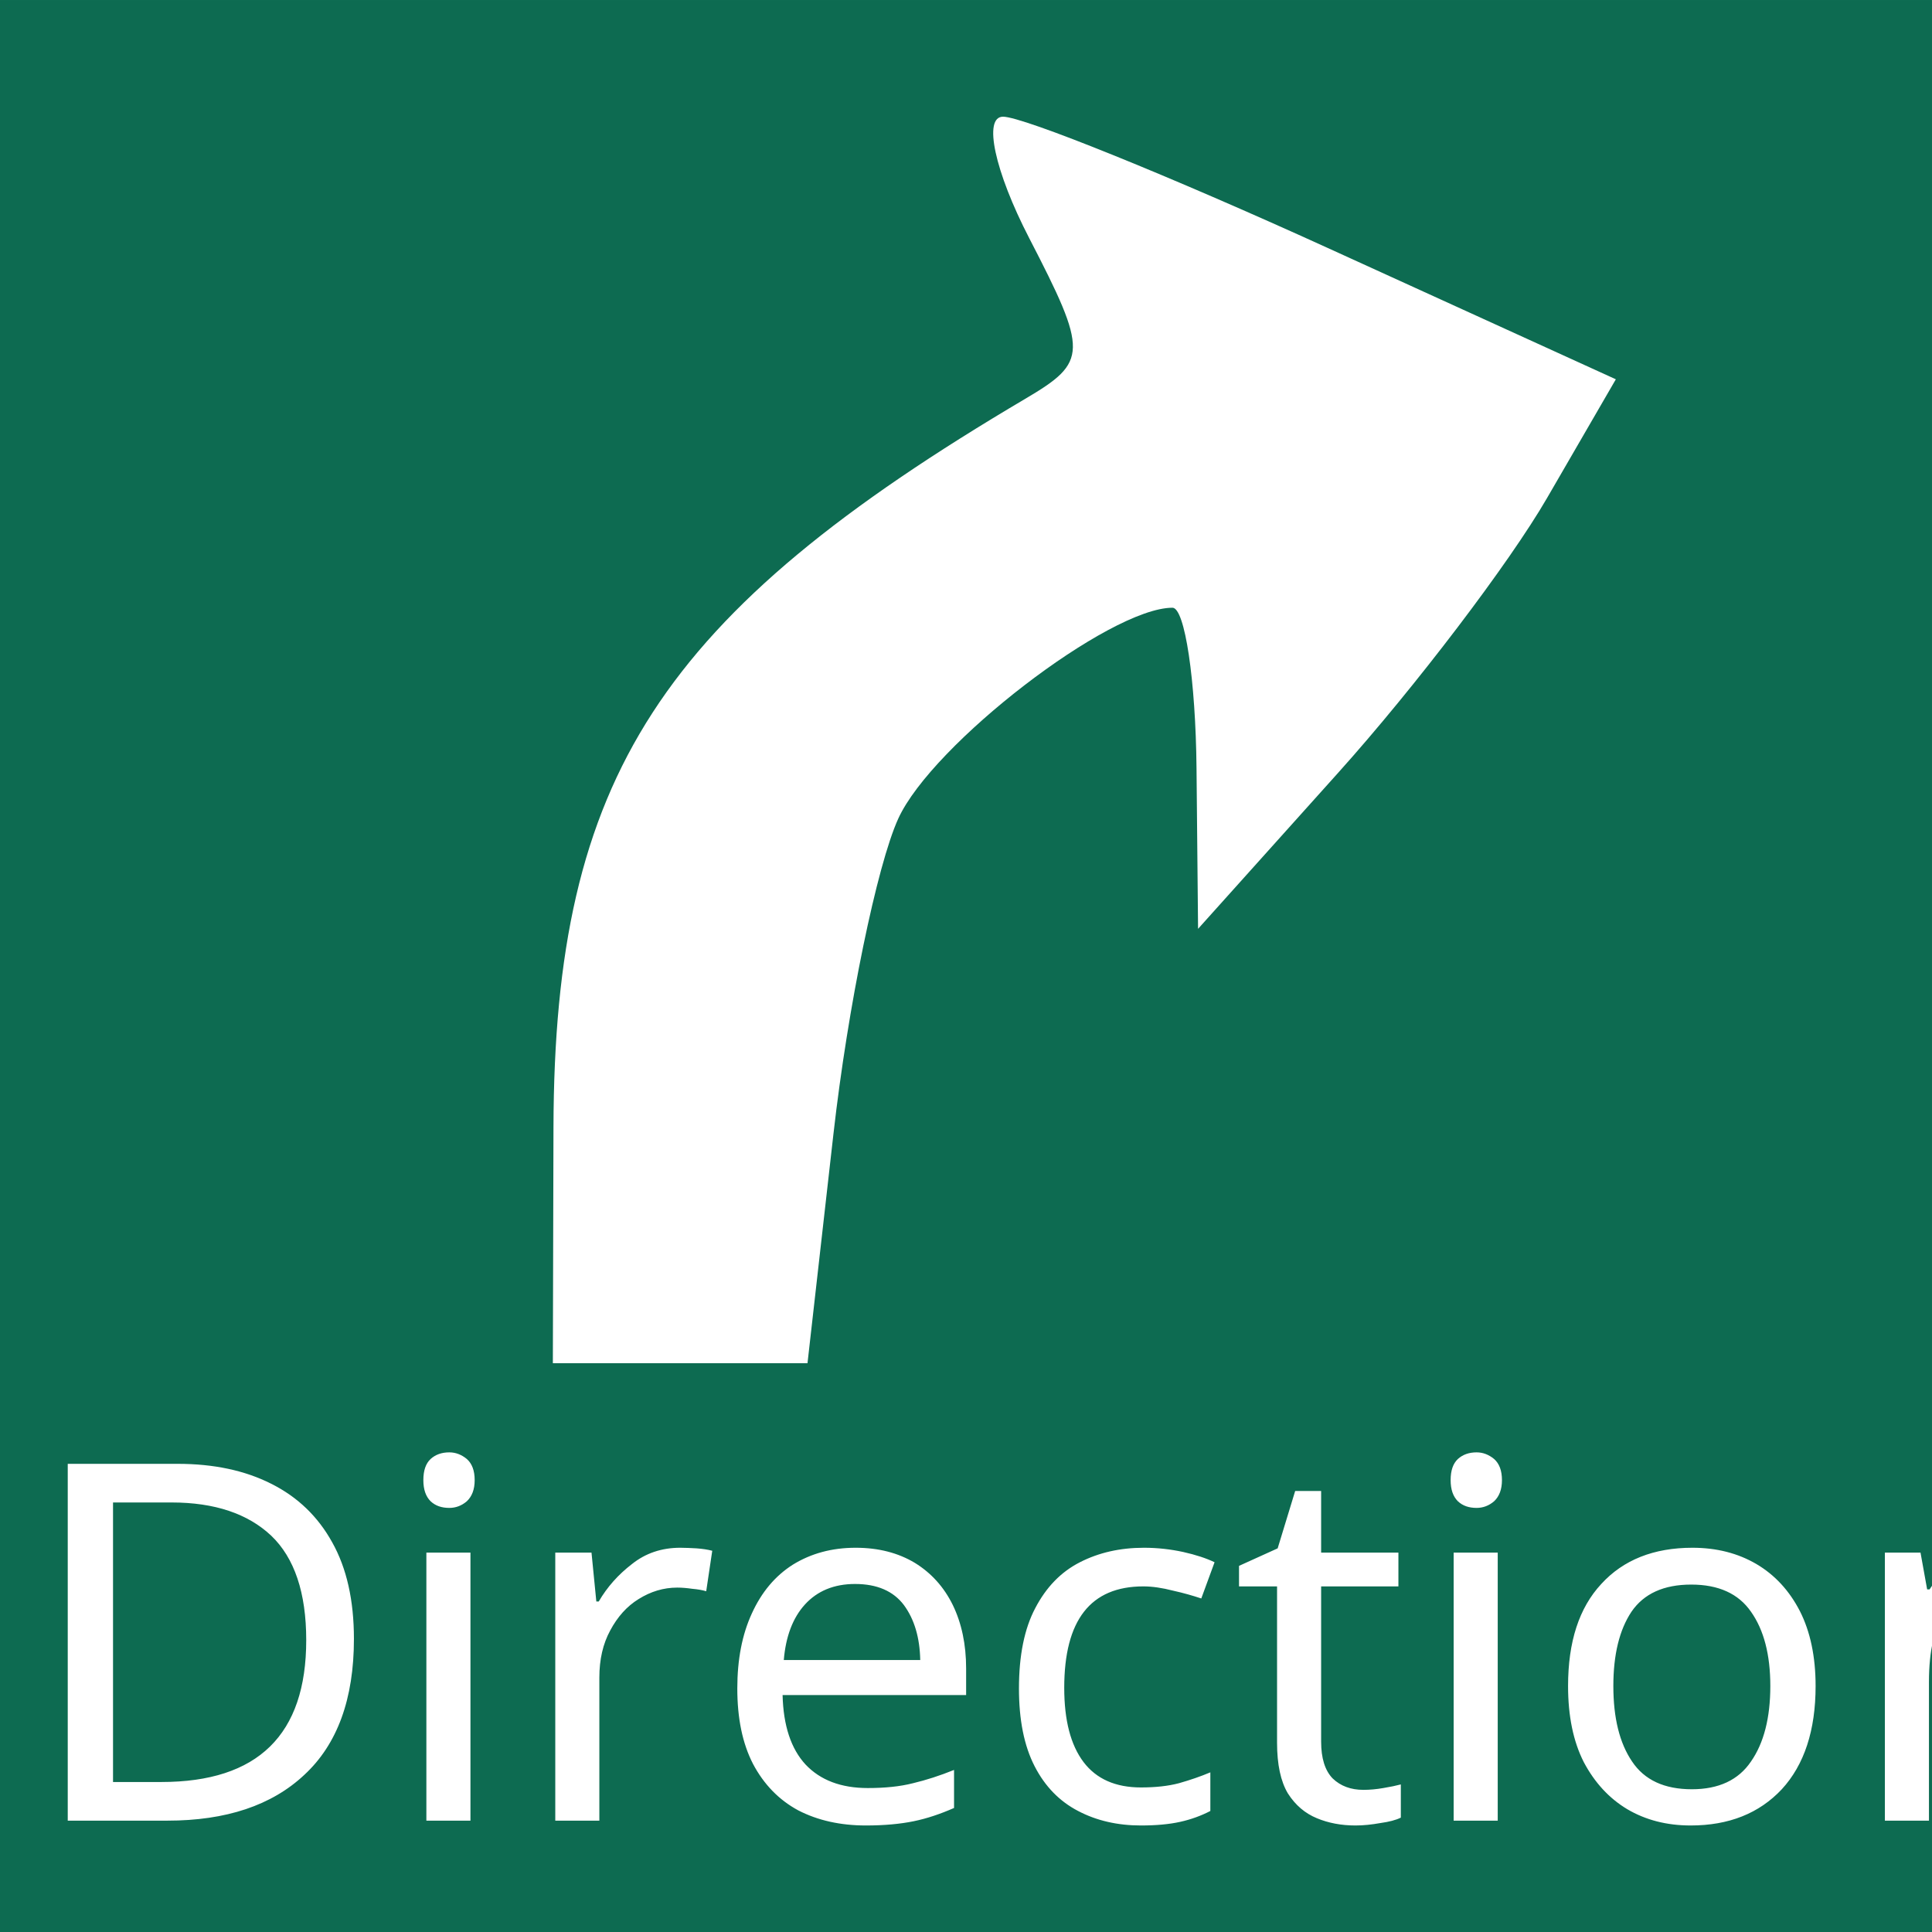
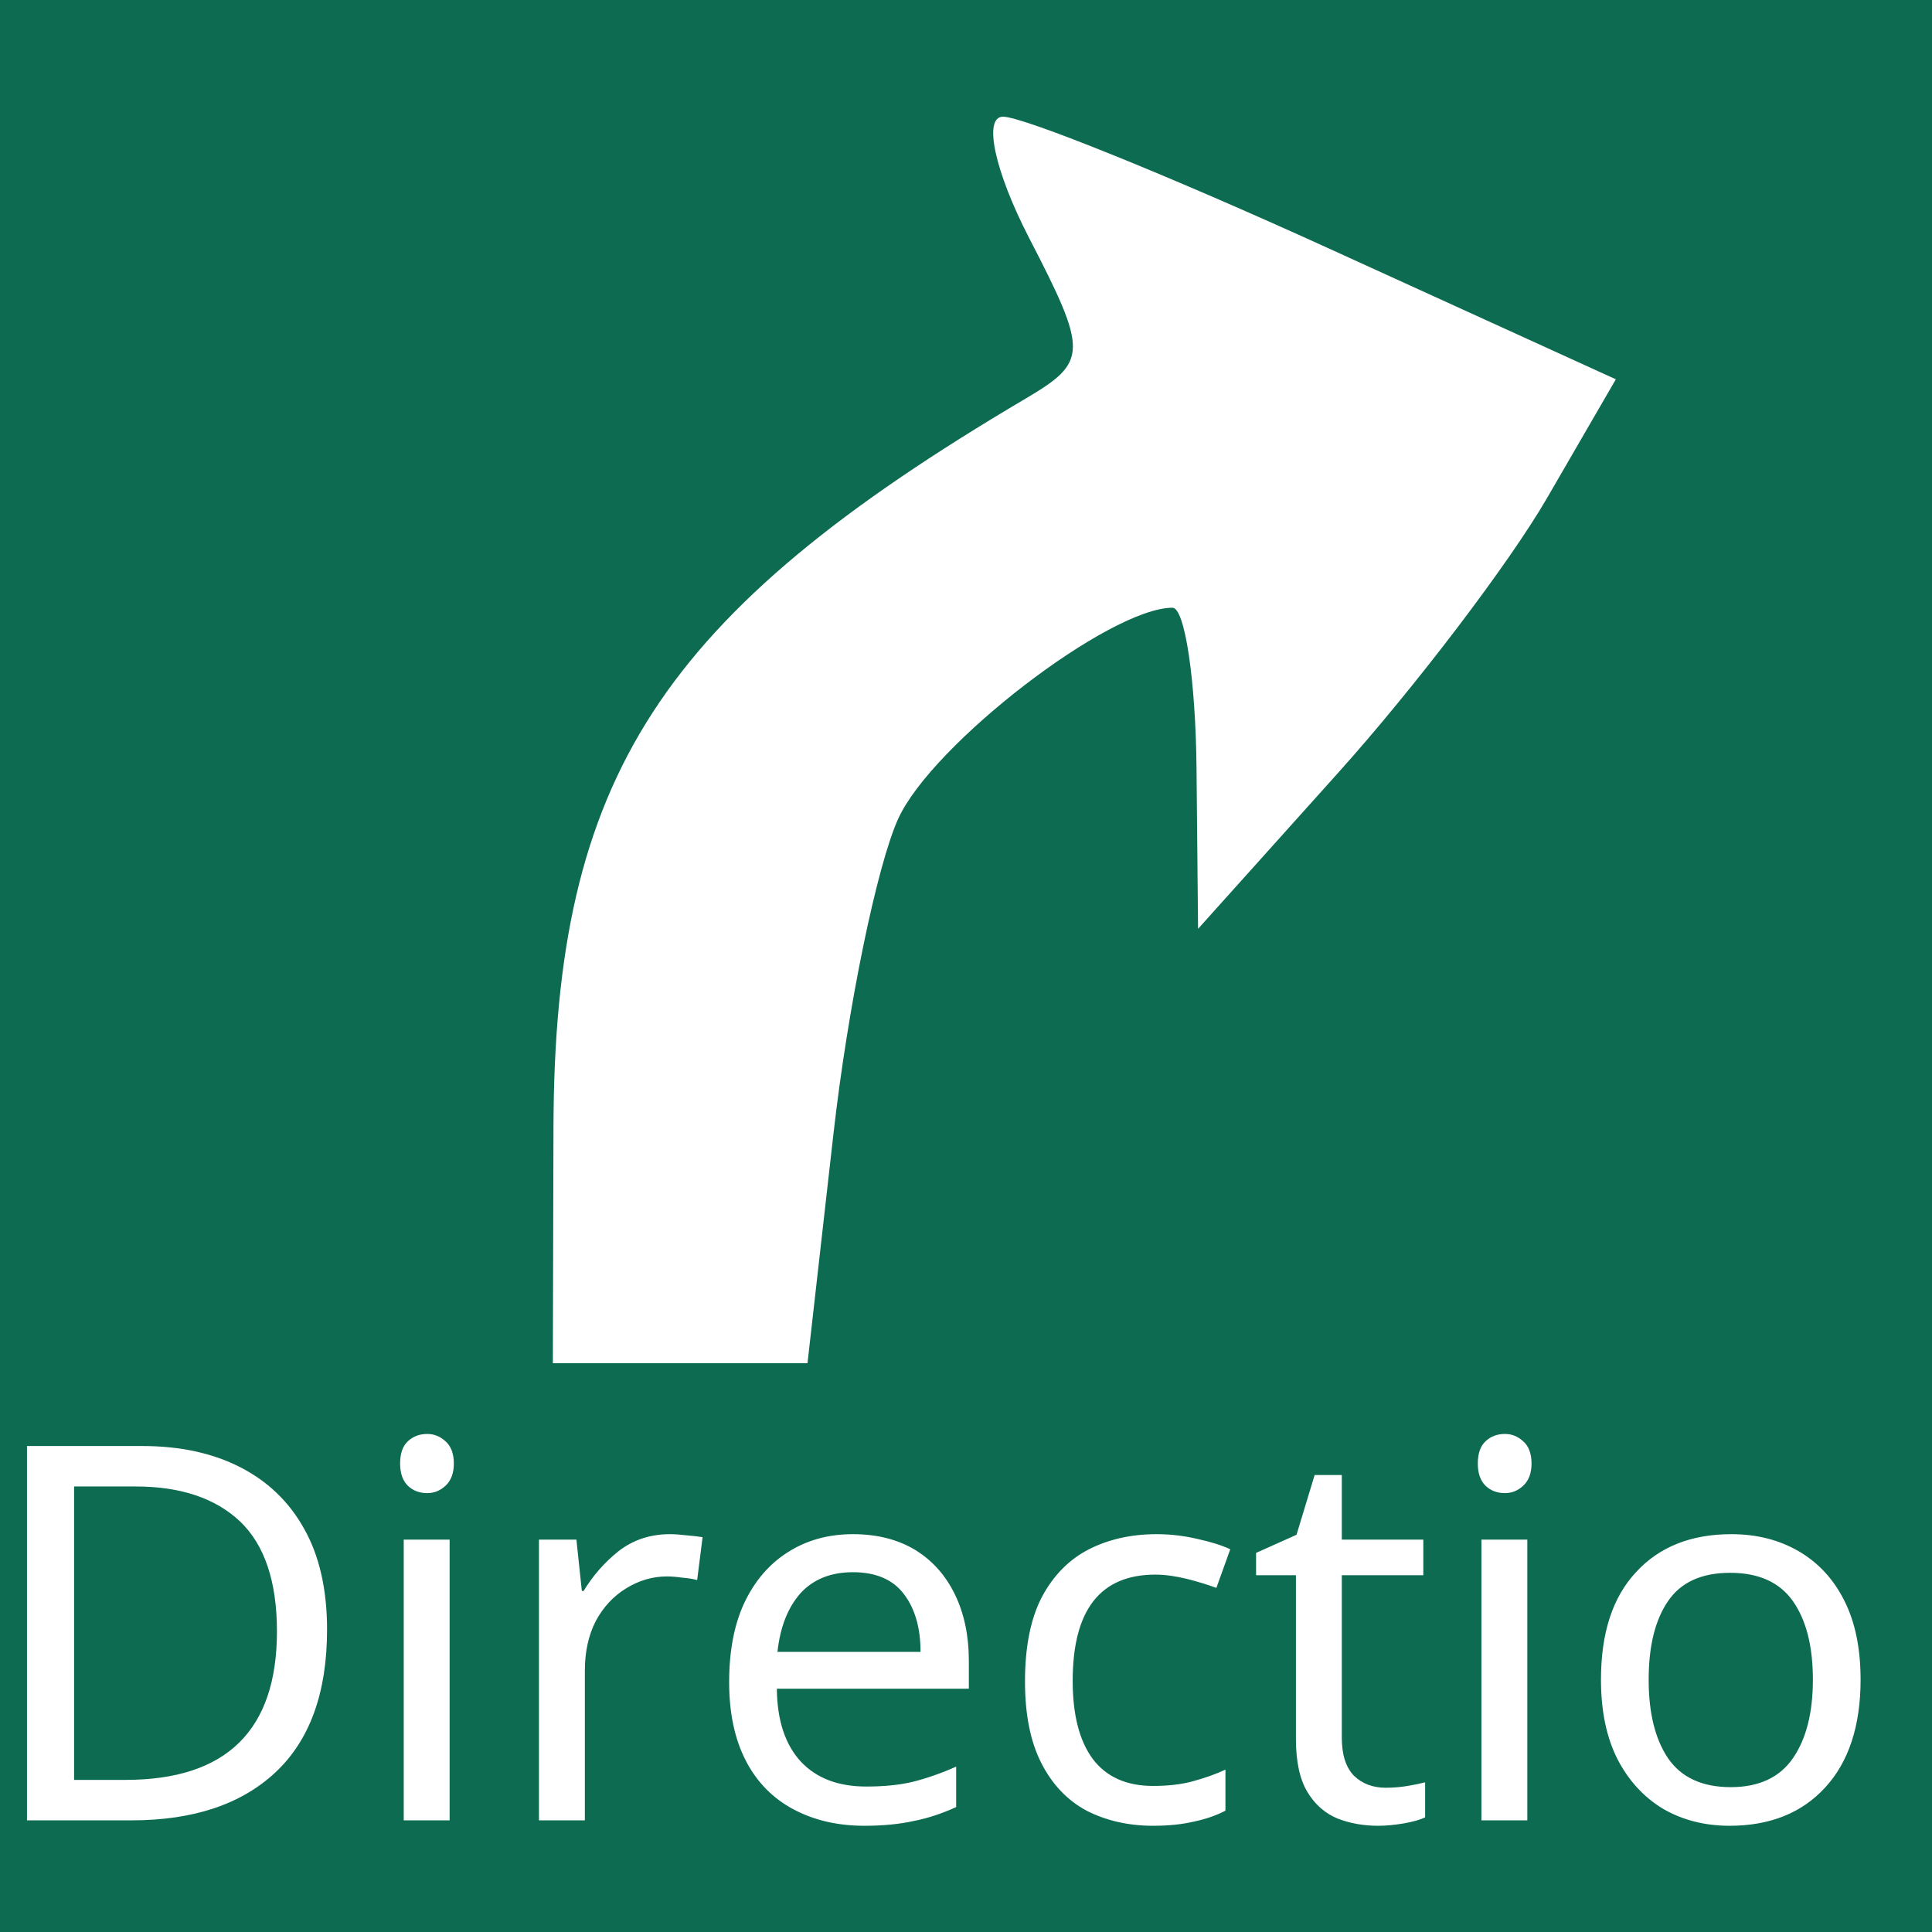
<svg xmlns="http://www.w3.org/2000/svg" width="50" height="50" id="svg9780" version="1.1">
  <defs id="defs9782" />
  <g id="layer1" transform="translate(-442.8561,-566.8349)">
    <rect style="fill:#0d6b51;fill-opacity:1" id="rect7841-6-7-9" height="50" width="50" y="566.835" x="442.856" />
    <path style="fill:#ffffff" d="m 457.18,596.005 c 0.024,-9.063 2.745,-13.261 12.218,-18.854 1.614,-0.953 1.62,-1.202 0.093,-4.155 -0.893,-1.728 -1.197,-3.141 -0.676,-3.141 0.522,0 4.303,1.529 8.404,3.398 l 7.455,3.398 -1.78,3.072 c -0.979,1.69 -3.412,4.89 -5.406,7.111 l -3.626,4.039 -0.04,-4.155 c -0.022,-2.285 -0.302,-4.155 -0.622,-4.155 -1.63,0 -6.218,3.529 -7.097,5.458 -0.552,1.211 -1.306,4.877 -1.676,8.148 l -0.673,5.946 -3.295,0 -3.295,0 0.016,-6.11 z" id="path9457" />
-     <text xml:space="preserve" style="font-style:normal;font-weight:normal;font-size:12.931px;line-height:125%;font-family:sans-serif;letter-spacing:0px;word-spacing:0px;fill:#ffffff;fill-opacity:1;stroke:none;stroke-width:1px;stroke-linecap:butt;stroke-linejoin:miter;stroke-opacity:1" x="443.359" y="613.952" id="text3344">
-       <tspan id="tspan3346" x="443.359" y="613.952" style="font-style:normal;font-variant:normal;font-weight:normal;font-stretch:ultra-condensed;font-family:Antonio;-inkscape-font-specification:'Antonio Ultra-Condensed';fill:#ffffff">Directions</tspan>
+     <text xml:space="preserve" style="font-style:normal;font-weight:normal;font-size:13.567px;line-height:125%;font-family:sans-serif;letter-spacing:0px;word-spacing:0px;fill:#ffffff;fill-opacity:1;stroke:none;stroke-width:1px;stroke-linecap:butt;stroke-linejoin:miter;stroke-opacity:1" x="442.243" y="613.946" id="text3344">
+       <tspan id="tspan3346" x="442.243" y="613.946" style="font-style:normal;font-variant:normal;font-weight:normal;font-stretch:ultra-condensed;font-family:Antonio;-inkscape-font-specification:'Antonio Ultra-Condensed';fill:#ffffff">Directions</tspan>
    </text>
  </g>
</svg>
